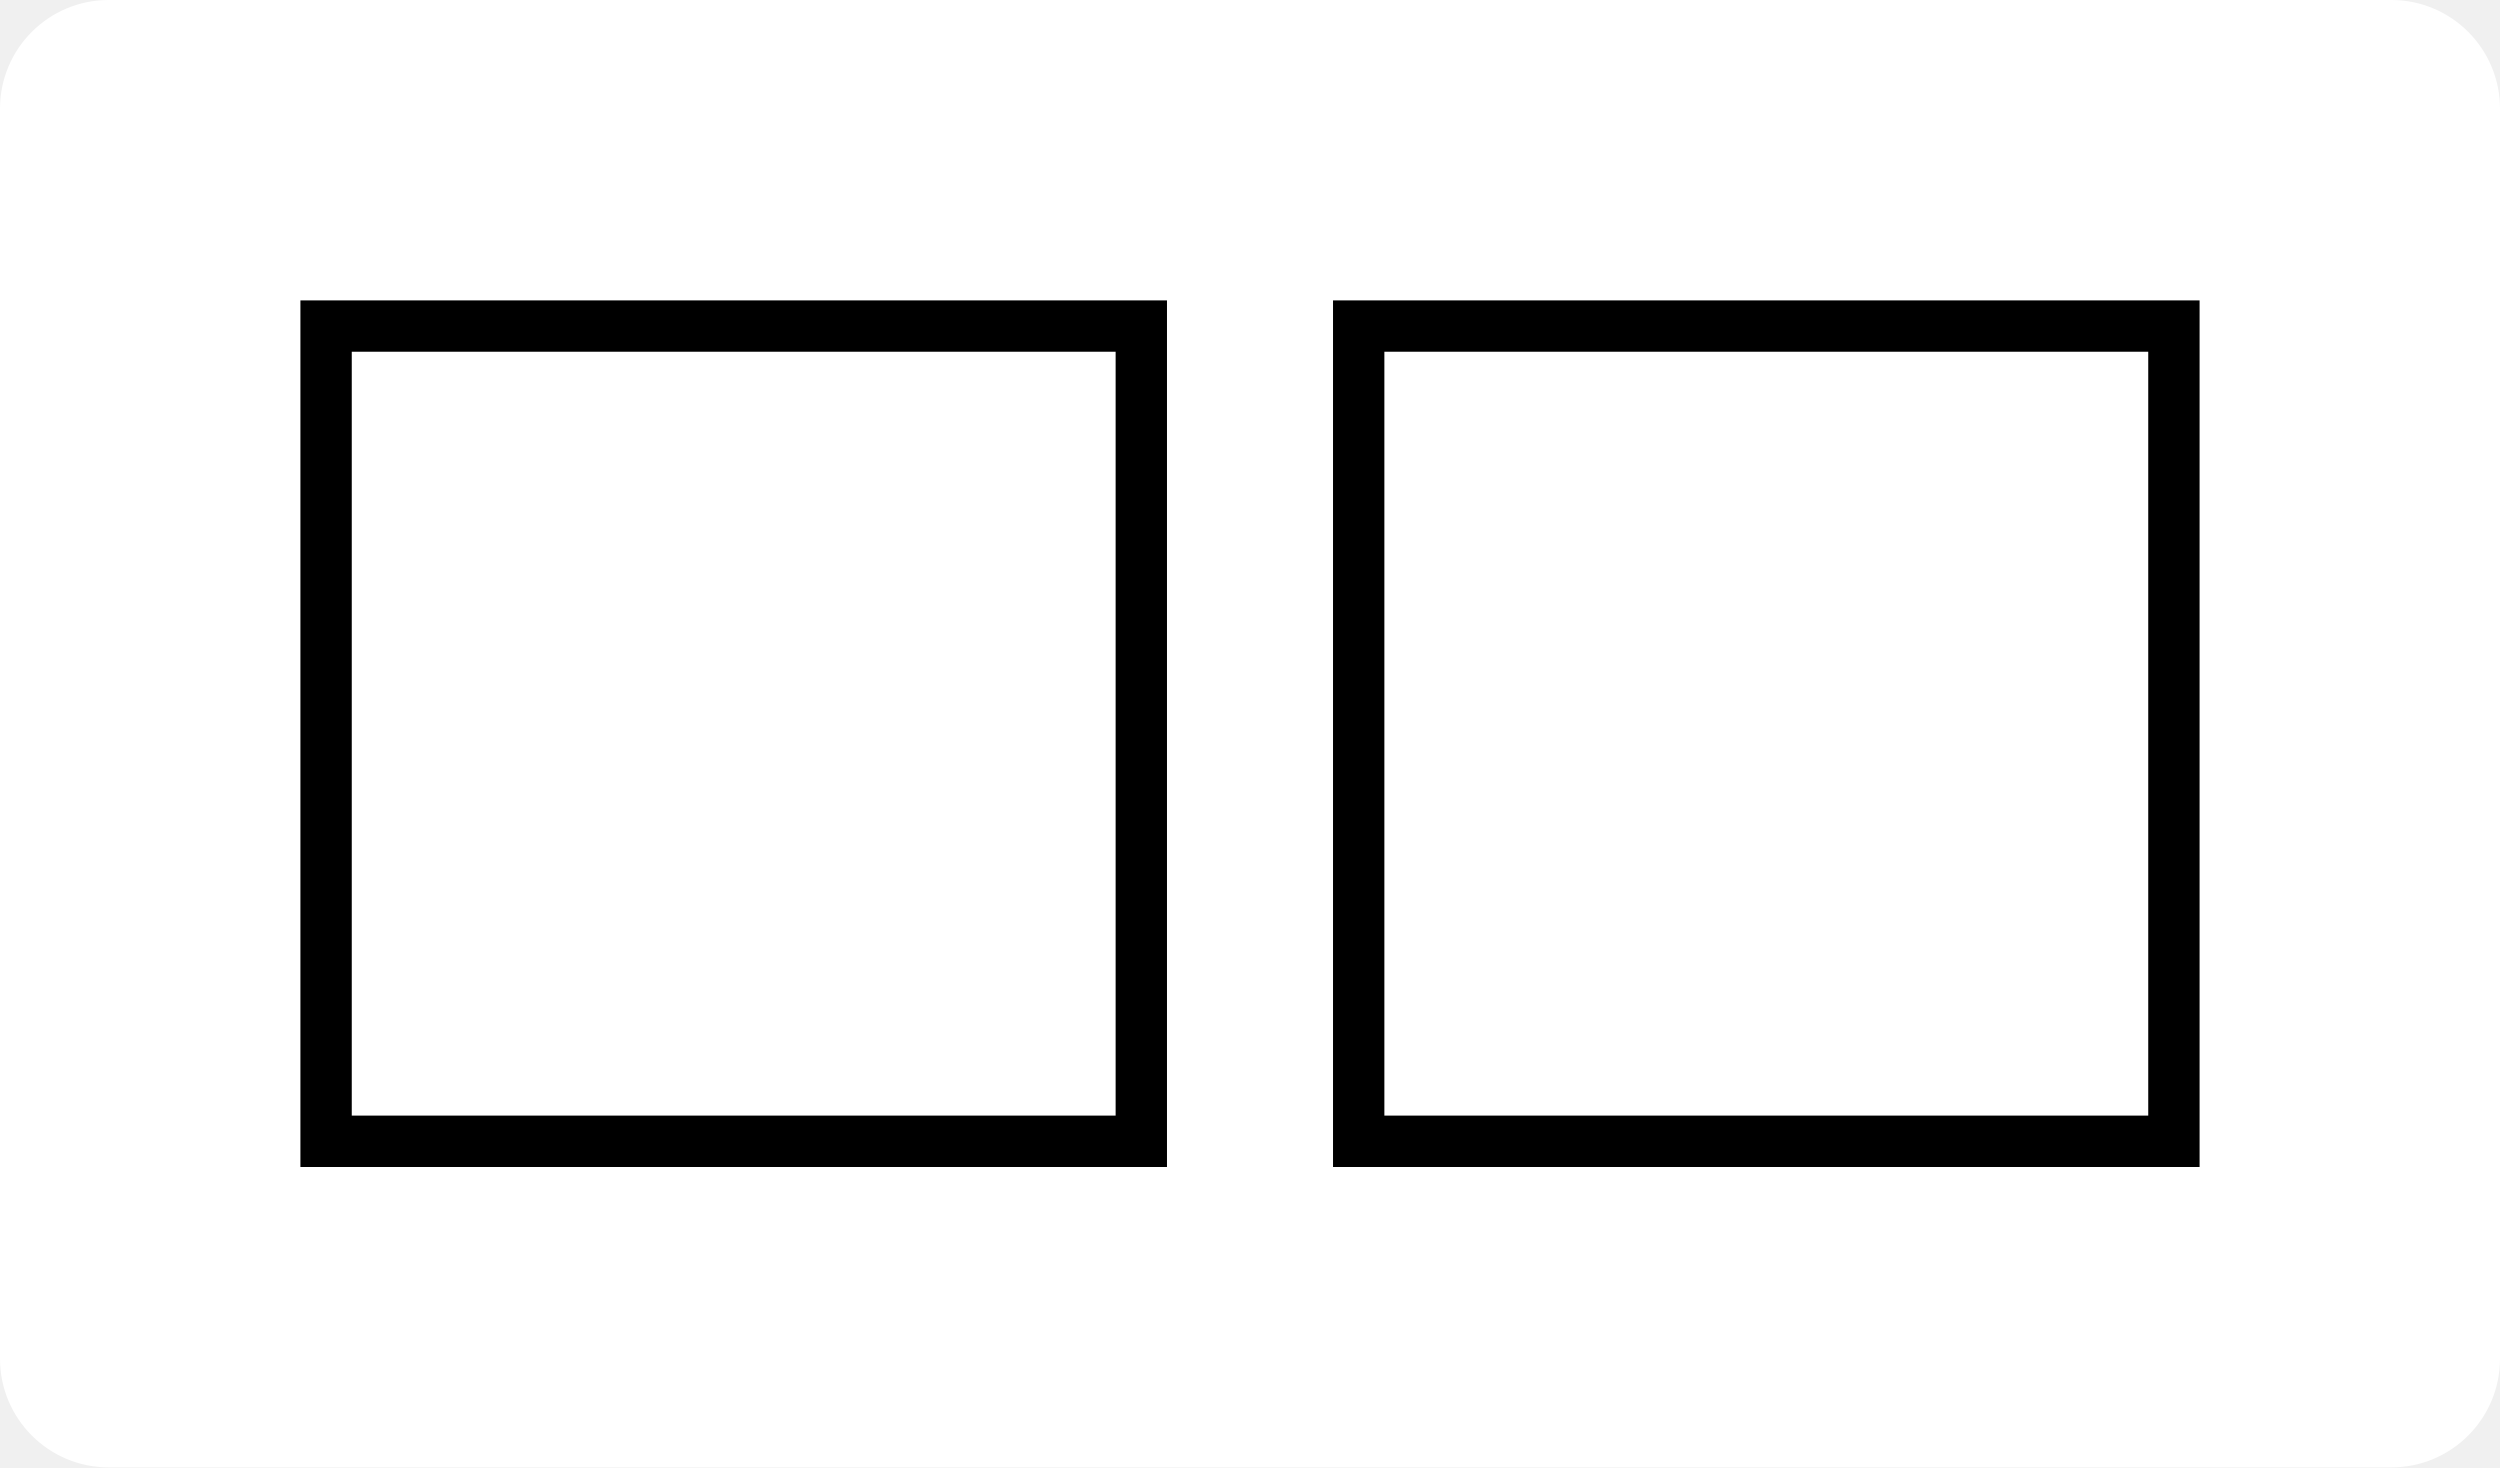
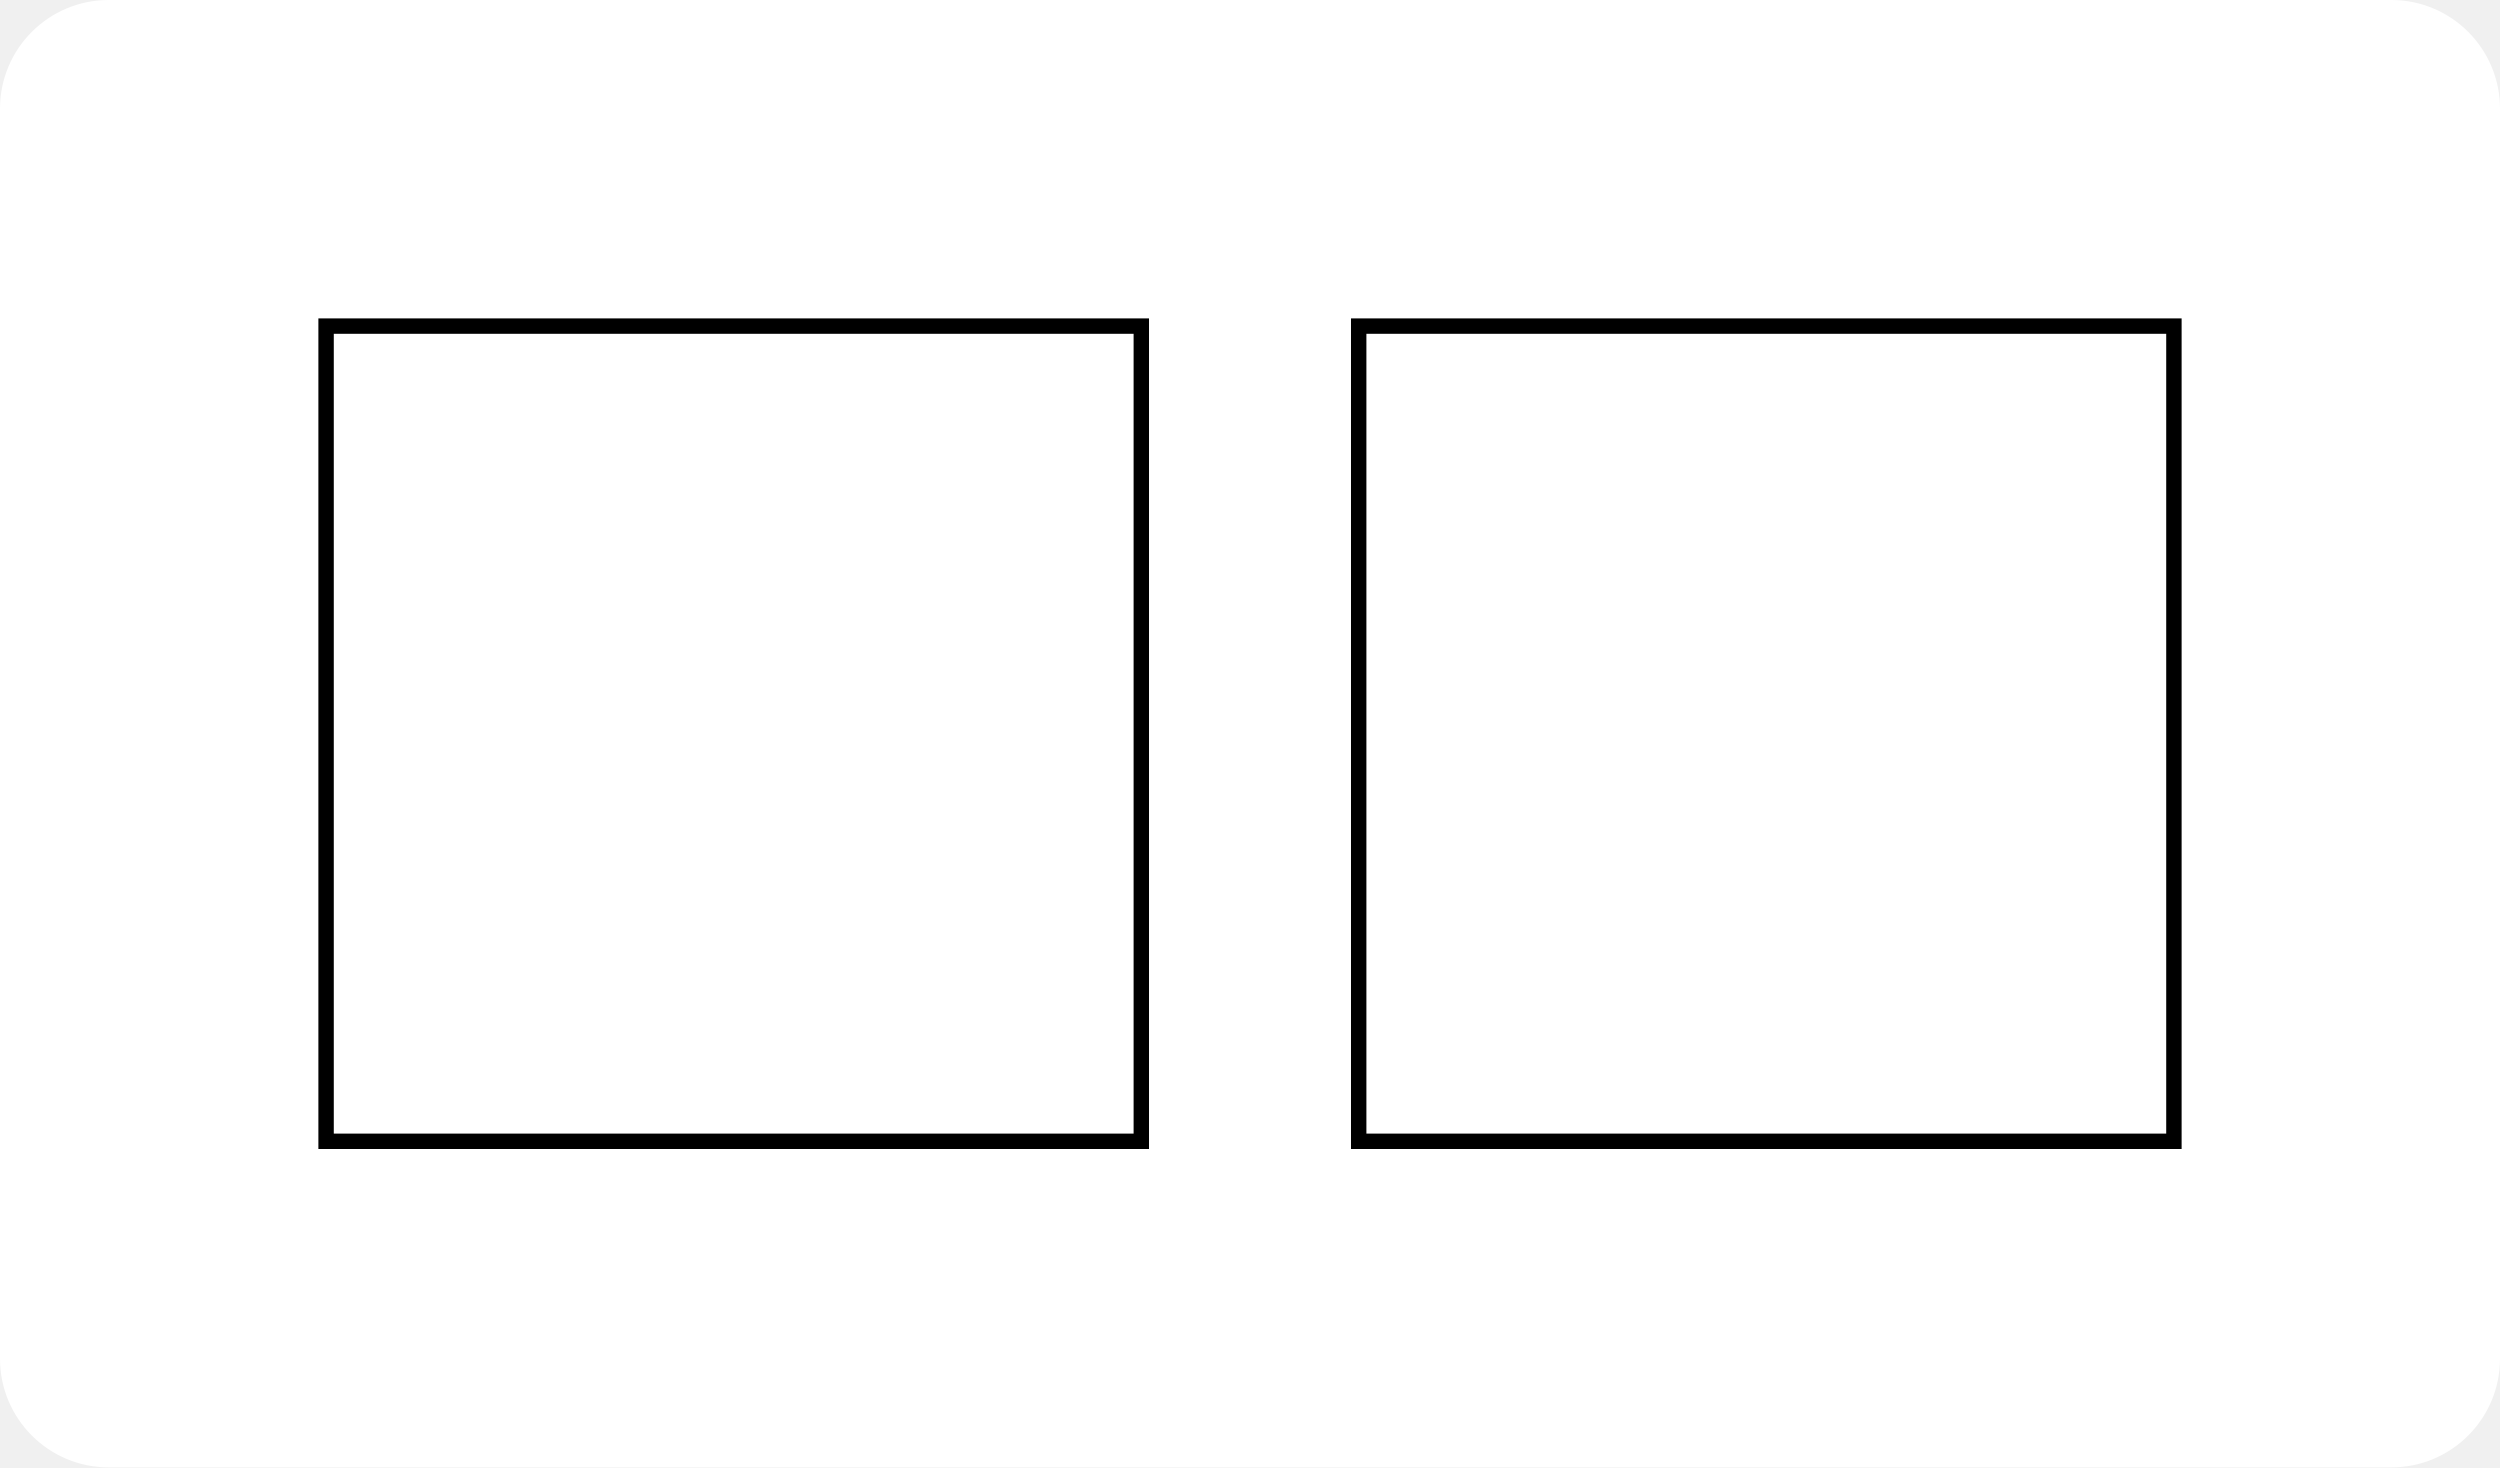
- <svg xmlns="http://www.w3.org/2000/svg" width="100%" viewBox="-6 -6 46 27">
+ <svg xmlns="http://www.w3.org/2000/svg" width="276" viewBox="-6 -6 46 27">
  <rect x="-6" y="-6" width="46" height="27" rx="2" fill="#ffffff" />
-   <g id="svgGroup" stroke-linecap="round" fill-rule="evenodd" font-size="9pt" stroke="#000" stroke-width="0.25mm" fill="none" style="stroke:#000;stroke-width:0.25mm;fill:none">
+   <g id="svgGroup" stroke-linecap="round" fill-rule="evenodd" font-size="9pt" stroke="#000" stroke-width="0.45mm" fill="none" style="stroke:#000;stroke-width:0.45mm;fill:none">
    <path d="M 0 15 L 15 15 L 15 0 L 0 0 L 0 15 Z M 19 15 L 34 15 L 34 0 L 19 0 L 19 15 Z" vector-effect="non-scaling-stroke" />
  </g>
</svg>
